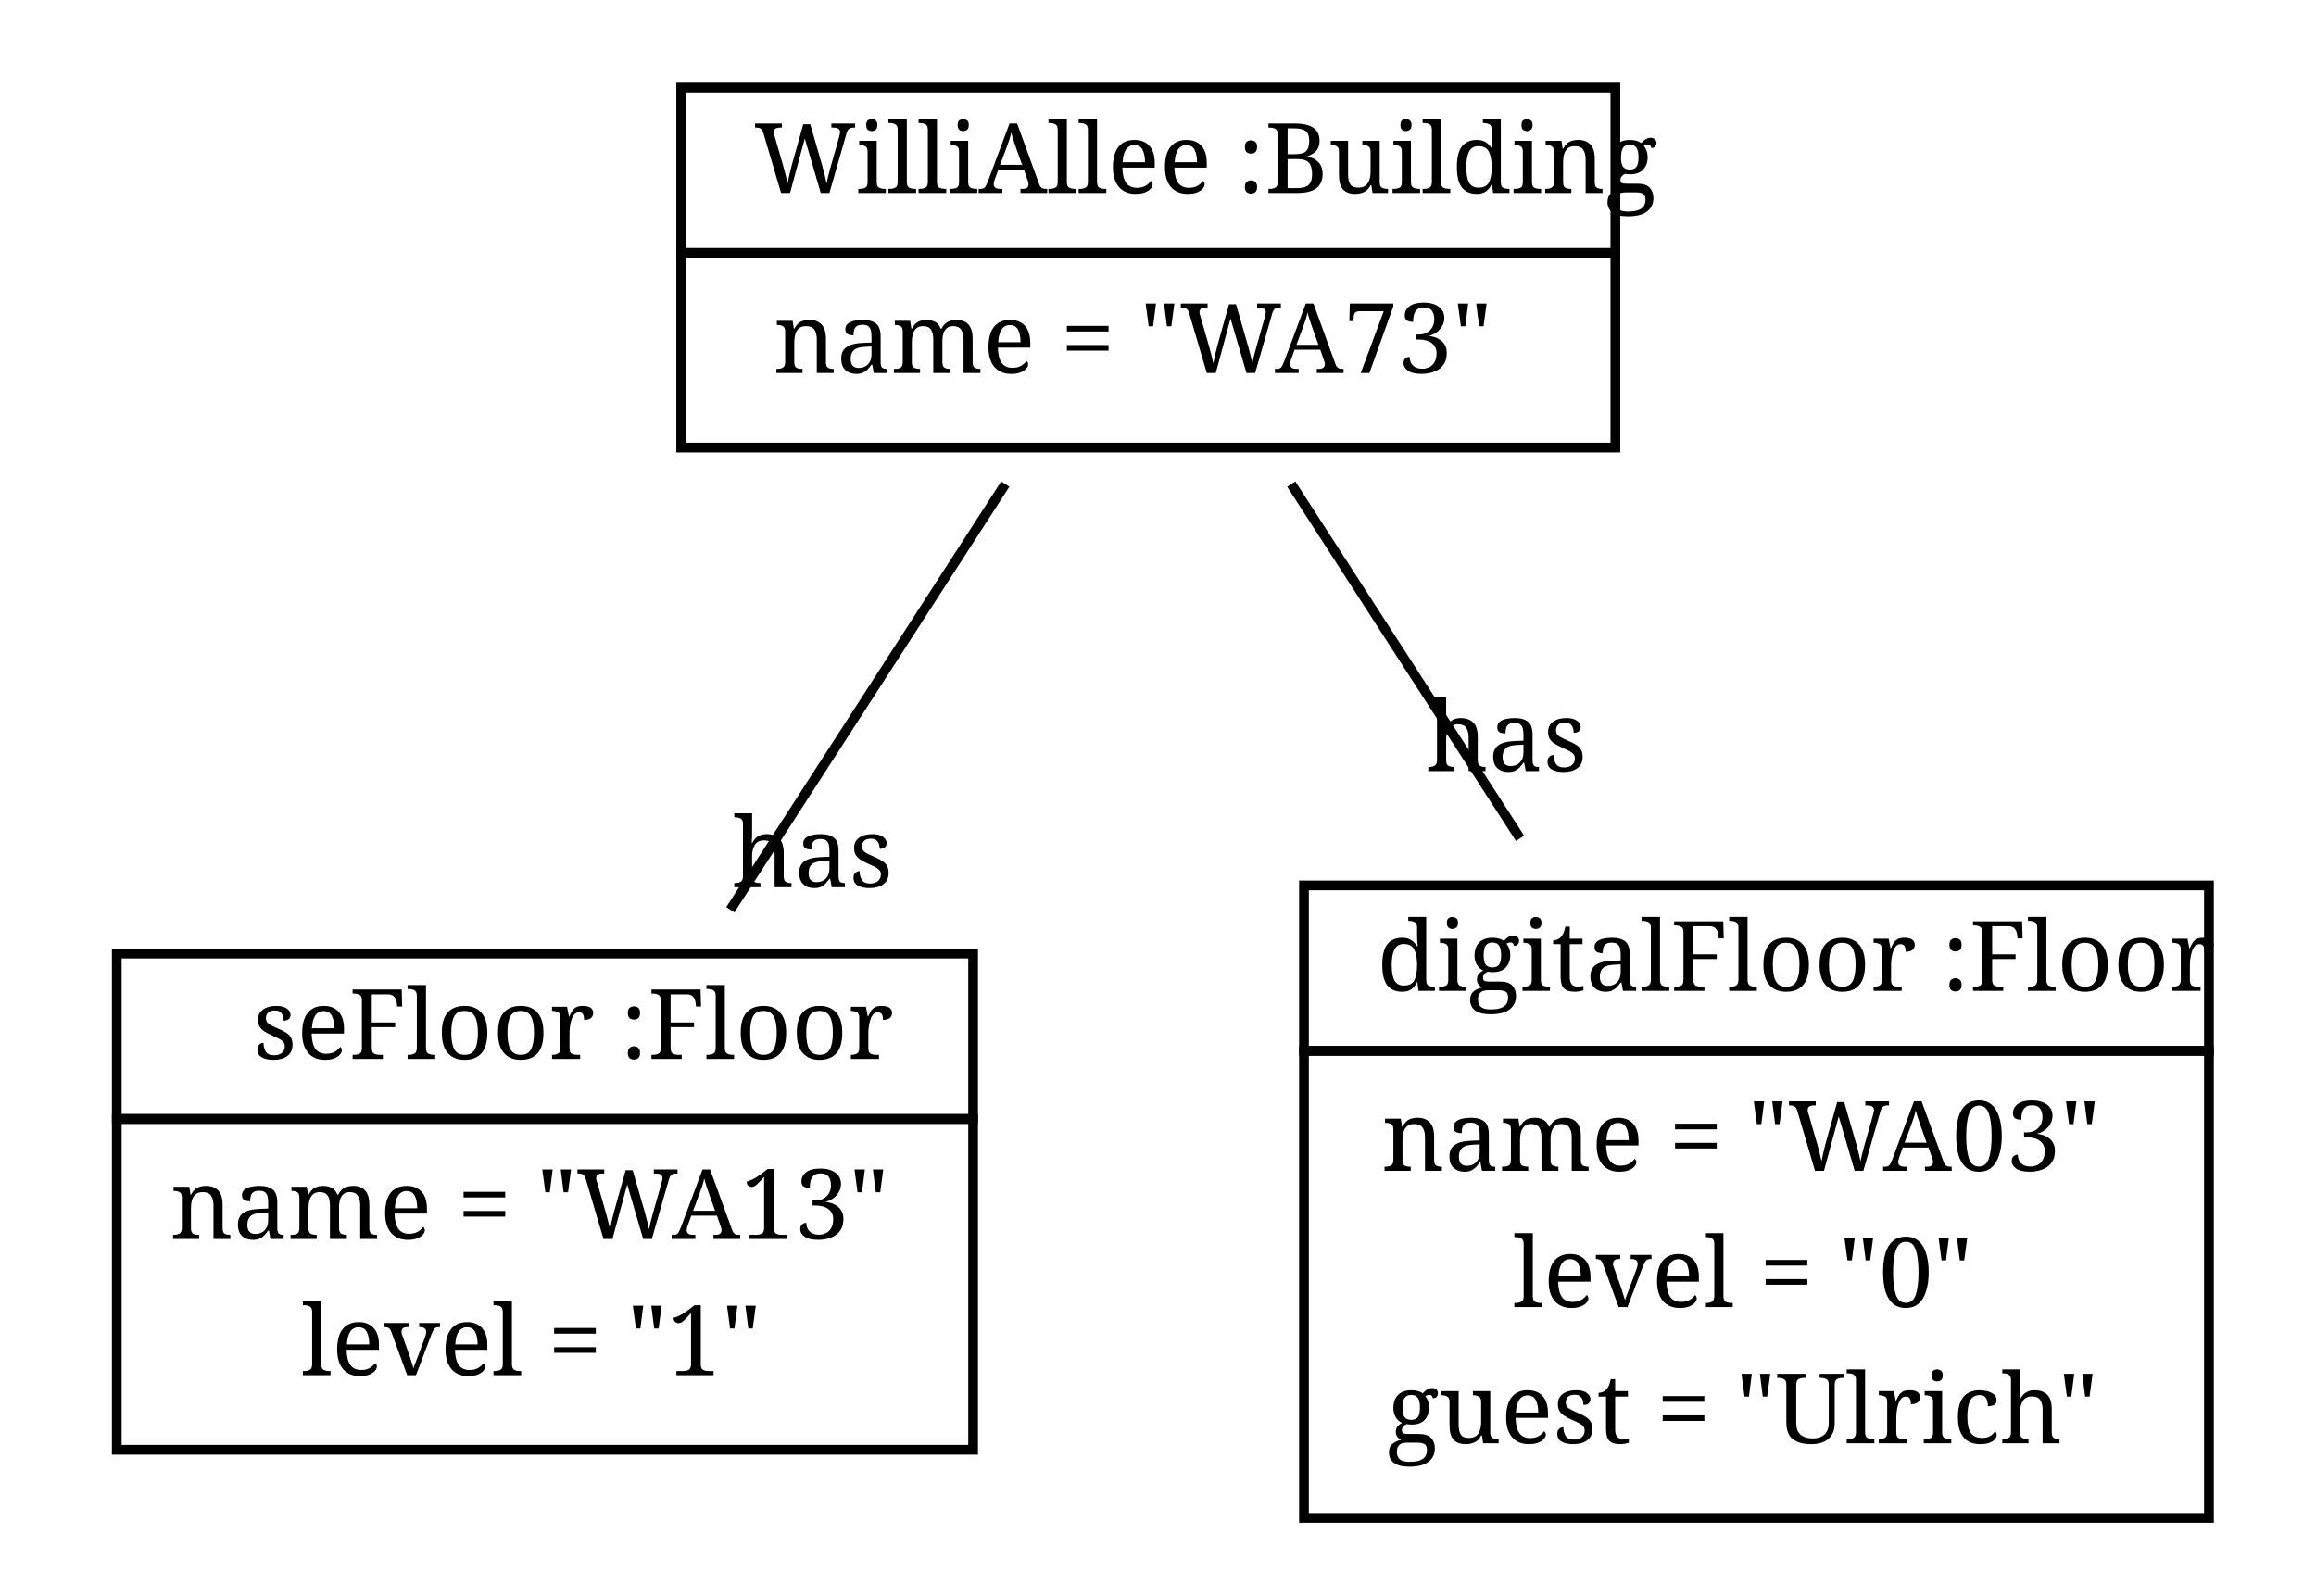
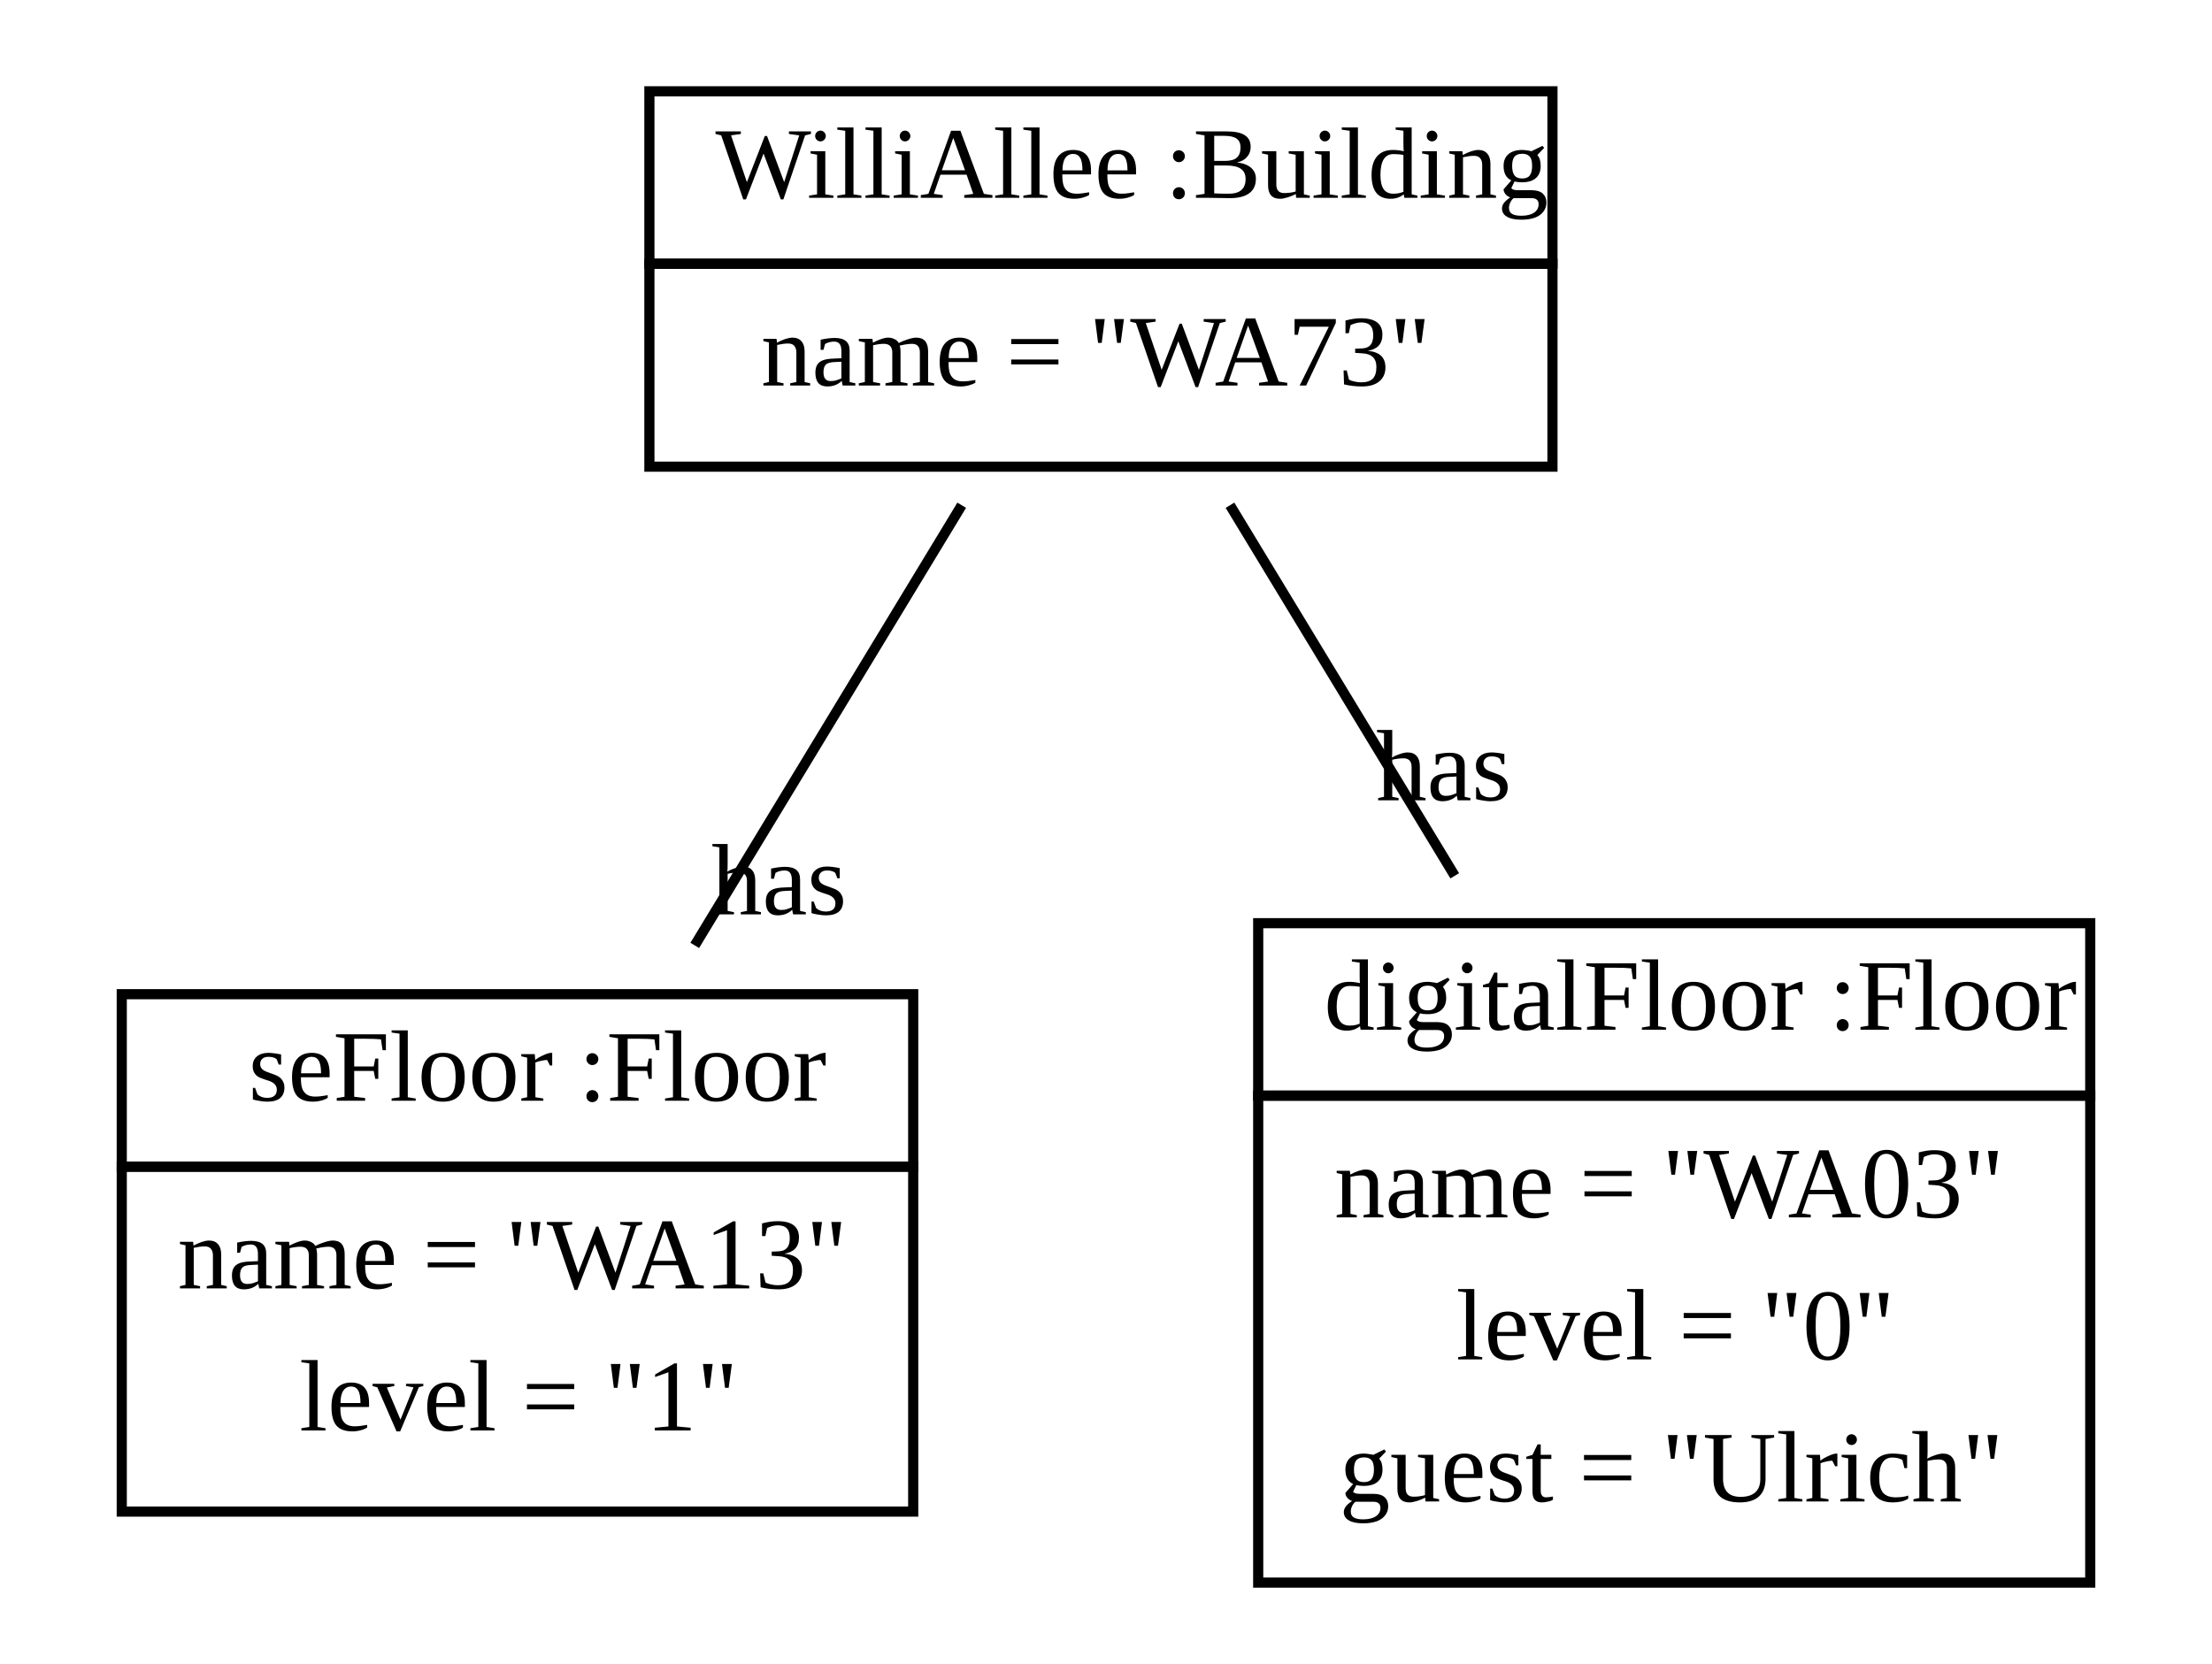
- <svg xmlns="http://www.w3.org/2000/svg" width="238pt" height="164pt" viewBox="0.00 0.00 238.00 164.00">
+ <svg xmlns="http://www.w3.org/2000/svg" width="218pt" height="164pt" viewBox="0.00 0.00 218.00 164.00">
  <g id="graph1" class="graph" transform="scale(1 1) rotate(0) translate(4 160)">
-     <polygon fill="white" stroke="white" points="-4,5 -4,-160 235,-160 235,5 -4,5" />
+     <polygon fill="white" stroke="white" points="-4,5 -4,-160 215,-160 215,5 -4,5" />
    <g id="node1" class="node">
-       <polygon fill="none" stroke="black" points="66,-134 66,-151 162,-151 162,-134 66,-134" />
-       <text text-anchor="start" x="69.5" y="-140.167" font-family="Times Roman,serif" font-size="10.00"> </text>
-       <text text-anchor="start" x="73.5" y="-140.167" font-family="Times Roman,serif" font-size="10.00">WilliAllee :Building</text>
-       <polygon fill="none" stroke="black" points="66,-114 66,-134 162,-134 162,-114 66,-114" />
-       <text text-anchor="start" x="75.5" y="-121.667" font-family="Times Roman,serif" font-size="10.00">name = "WA73"</text>
+       <polygon fill="none" stroke="black" points="60,-134 60,-151 149,-151 149,-134 60,-134" />
+       <text text-anchor="start" x="63.5" y="-140.5" font-family="Times New Roman,serif" font-size="10.00"> </text>
+       <text text-anchor="start" x="66.5" y="-140.5" font-family="Times New Roman,serif" font-size="10.00">WilliAllee :Building</text>
+       <polygon fill="none" stroke="black" points="60,-114 60,-134 149,-134 149,-114 60,-114" />
+       <text text-anchor="start" x="71" y="-122" font-family="Times New Roman,serif" font-size="10.00">name = "WA73"</text>
    </g>
    <g id="node2" class="node">
-       <polygon fill="none" stroke="black" points="8,-45 8,-62 96,-62 96,-45 8,-45" />
-       <text text-anchor="start" x="18" y="-51.167" font-family="Times Roman,serif" font-size="10.00"> </text>
-       <text text-anchor="start" x="22" y="-51.167" font-family="Times Roman,serif" font-size="10.00">seFloor :Floor</text>
-       <polygon fill="none" stroke="black" points="8,-11 8,-45 96,-45 96,-11 8,-11" />
-       <text text-anchor="start" x="13.5" y="-32.667" font-family="Times Roman,serif" font-size="10.00">name = "WA13"</text>
-       <text text-anchor="start" x="27" y="-18.667" font-family="Times Roman,serif" font-size="10.00">level = "1"</text>
+       <polygon fill="none" stroke="black" points="8,-45 8,-62 86,-62 86,-45 8,-45" />
+       <text text-anchor="start" x="17.5" y="-51.5" font-family="Times New Roman,serif" font-size="10.00"> </text>
+       <text text-anchor="start" x="20.5" y="-51.5" font-family="Times New Roman,serif" font-size="10.00">seFloor :Floor</text>
+       <polygon fill="none" stroke="black" points="8,-11 8,-45 86,-45 86,-11 8,-11" />
+       <text text-anchor="start" x="13.5" y="-33" font-family="Times New Roman,serif" font-size="10.00">name = "WA13"</text>
+       <text text-anchor="start" x="25.5" y="-19" font-family="Times New Roman,serif" font-size="10.00">level = "1"</text>
    </g>
    <g id="edge2" class="edge">
-       <path fill="none" stroke="black" d="M99.307,-110.249C90.856,-97.164 80.145,-80.579 71.052,-66.501" />
-       <text text-anchor="middle" x="79.52" y="-68.821" font-family="Times Roman,serif" font-size="10.00">has</text>
-       <text text-anchor="middle" x="90.84" y="-101.929" font-family="Times Roman,serif" font-size="10.00"> </text>
+       <path fill="none" stroke="black" d="M90.78,-110.198C82.953,-97.29 72.942,-80.782 64.47,-66.81" />
+       <text text-anchor="middle" x="72.783" y="-69.868" font-family="Times New Roman,serif" font-size="10.00">has</text>
+       <text text-anchor="middle" x="82.467" y="-102.14" font-family="Times New Roman,serif" font-size="10.00"> </text>
    </g>
    <g id="node3" class="node">
-       <polygon fill="none" stroke="black" points="130,-52 130,-69 223,-69 223,-52 130,-52" />
-       <text text-anchor="start" x="133.5" y="-58.167" font-family="Times Roman,serif" font-size="10.00"> </text>
-       <text text-anchor="start" x="137.5" y="-58.167" font-family="Times Roman,serif" font-size="10.00">digitalFloor :Floor</text>
-       <polygon fill="none" stroke="black" points="130,-4 130,-52 223,-52 223,-4 130,-4" />
-       <text text-anchor="start" x="138" y="-39.667" font-family="Times Roman,serif" font-size="10.00">name = "WA03"</text>
-       <text text-anchor="start" x="151.5" y="-25.667" font-family="Times Roman,serif" font-size="10.00">level = "0"</text>
-       <text text-anchor="start" x="138.5" y="-11.667" font-family="Times Roman,serif" font-size="10.00">guest = "Ulrich"</text>
+       <polygon fill="none" stroke="black" points="120,-52 120,-69 202,-69 202,-52 120,-52" />
+       <text text-anchor="start" x="123.5" y="-58.5" font-family="Times New Roman,serif" font-size="10.00"> </text>
+       <text text-anchor="start" x="126.5" y="-58.5" font-family="Times New Roman,serif" font-size="10.00">digitalFloor :Floor</text>
+       <polygon fill="none" stroke="black" points="120,-4 120,-52 202,-52 202,-4 120,-4" />
+       <text text-anchor="start" x="127.5" y="-40" font-family="Times New Roman,serif" font-size="10.00">name = "WA03"</text>
+       <text text-anchor="start" x="139.5" y="-26" font-family="Times New Roman,serif" font-size="10.00">level = "0"</text>
+       <text text-anchor="start" x="128" y="-12" font-family="Times New Roman,serif" font-size="10.00">guest = "Ulrich"</text>
    </g>
    <g id="edge4" class="edge">
-       <path fill="none" stroke="black" d="M128.693,-110.249C135.712,-99.382 144.289,-86.1 152.204,-73.846" />
-       <text text-anchor="middle" x="150.837" y="-80.752" font-family="Times Roman,serif" font-size="10.00">has</text>
-       <text text-anchor="middle" x="130.06" y="-97.343" font-family="Times Roman,serif" font-size="10.00"> </text>
+       <path fill="none" stroke="black" d="M117.22,-110.198C123.798,-99.351 131.917,-85.962 139.369,-73.671" />
+       <text text-anchor="middle" x="138.284" y="-81.112" font-family="Times New Roman,serif" font-size="10.00">has</text>
+       <text text-anchor="middle" x="118.306" y="-97.757" font-family="Times New Roman,serif" font-size="10.00"> </text>
    </g>
  </g>
</svg>
